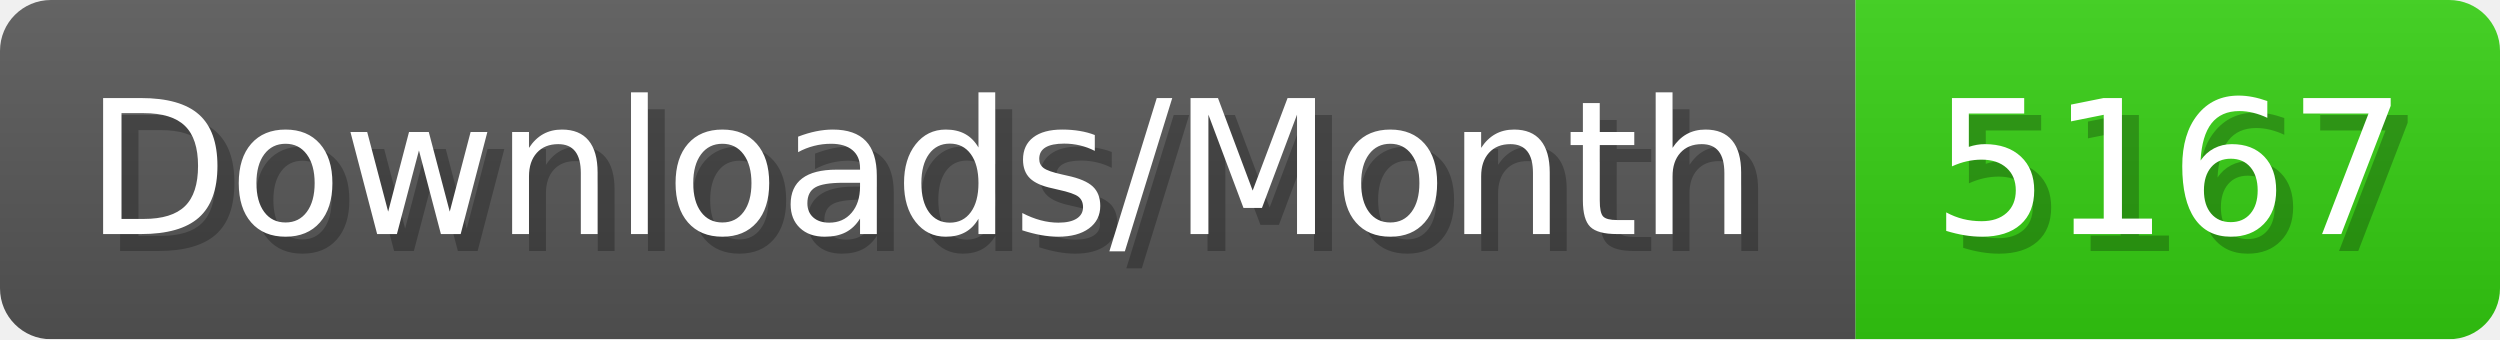
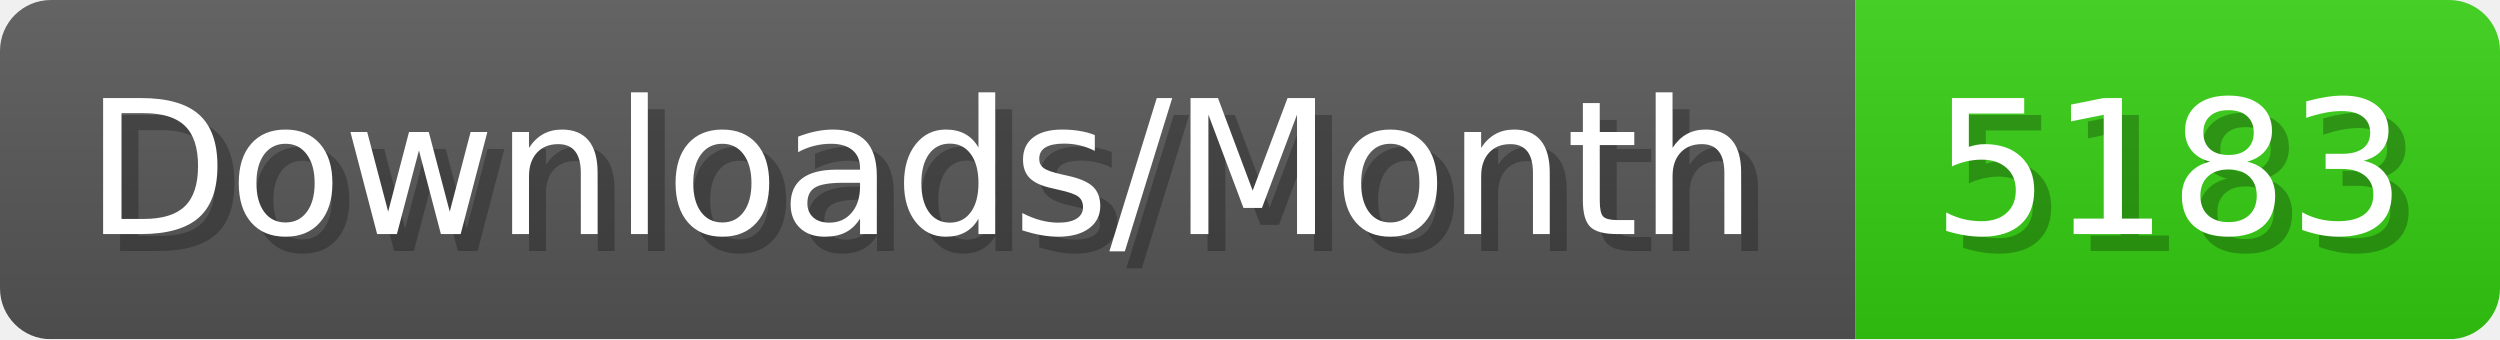
- <svg xmlns="http://www.w3.org/2000/svg" width="147.4" height="20" viewBox="0 0 1474 200" role="img" aria-label="Downloads/Month: 5167">
+ <svg xmlns="http://www.w3.org/2000/svg" width="147.4" height="20" viewBox="0 0 1474 200" role="img" aria-label="Downloads/Month: 5183">
  <linearGradient id="YlXUI" x2="0" y2="100%">
    <stop offset="0" stop-opacity=".1" stop-color="#EEE" />
    <stop offset="1" stop-opacity=".1" />
  </linearGradient>
  <mask id="JHhop">
    <rect width="1474" height="200" rx="30" fill="#FFF" />
  </mask>
  <g mask="url(#JHhop)">
    <rect width="1094" height="200" fill="#555" />
    <rect width="380" height="200" fill="#3C1" x="1094" />
    <rect width="1474" height="200" fill="url(#YlXUI)" />
  </g>
  <g aria-hidden="true" fill="#fff" text-anchor="start" font-family="Verdana,DejaVu Sans,sans-serif" font-size="110">
    <text x="60" y="148" textLength="994" fill="#000" opacity="0.25">Downloads/Month</text>
    <text x="50" y="138" textLength="994">Downloads/Month</text>
-     <text x="1149" y="148" textLength="280" fill="#000" opacity="0.25">5167</text>
-     <text x="1139" y="138" textLength="280">5167</text>
+     <text x="1149" y="148" textLength="280" fill="#000" opacity="0.25">5183</text>
+     <text x="1139" y="138" textLength="280">5183</text>
  </g>
</svg>
